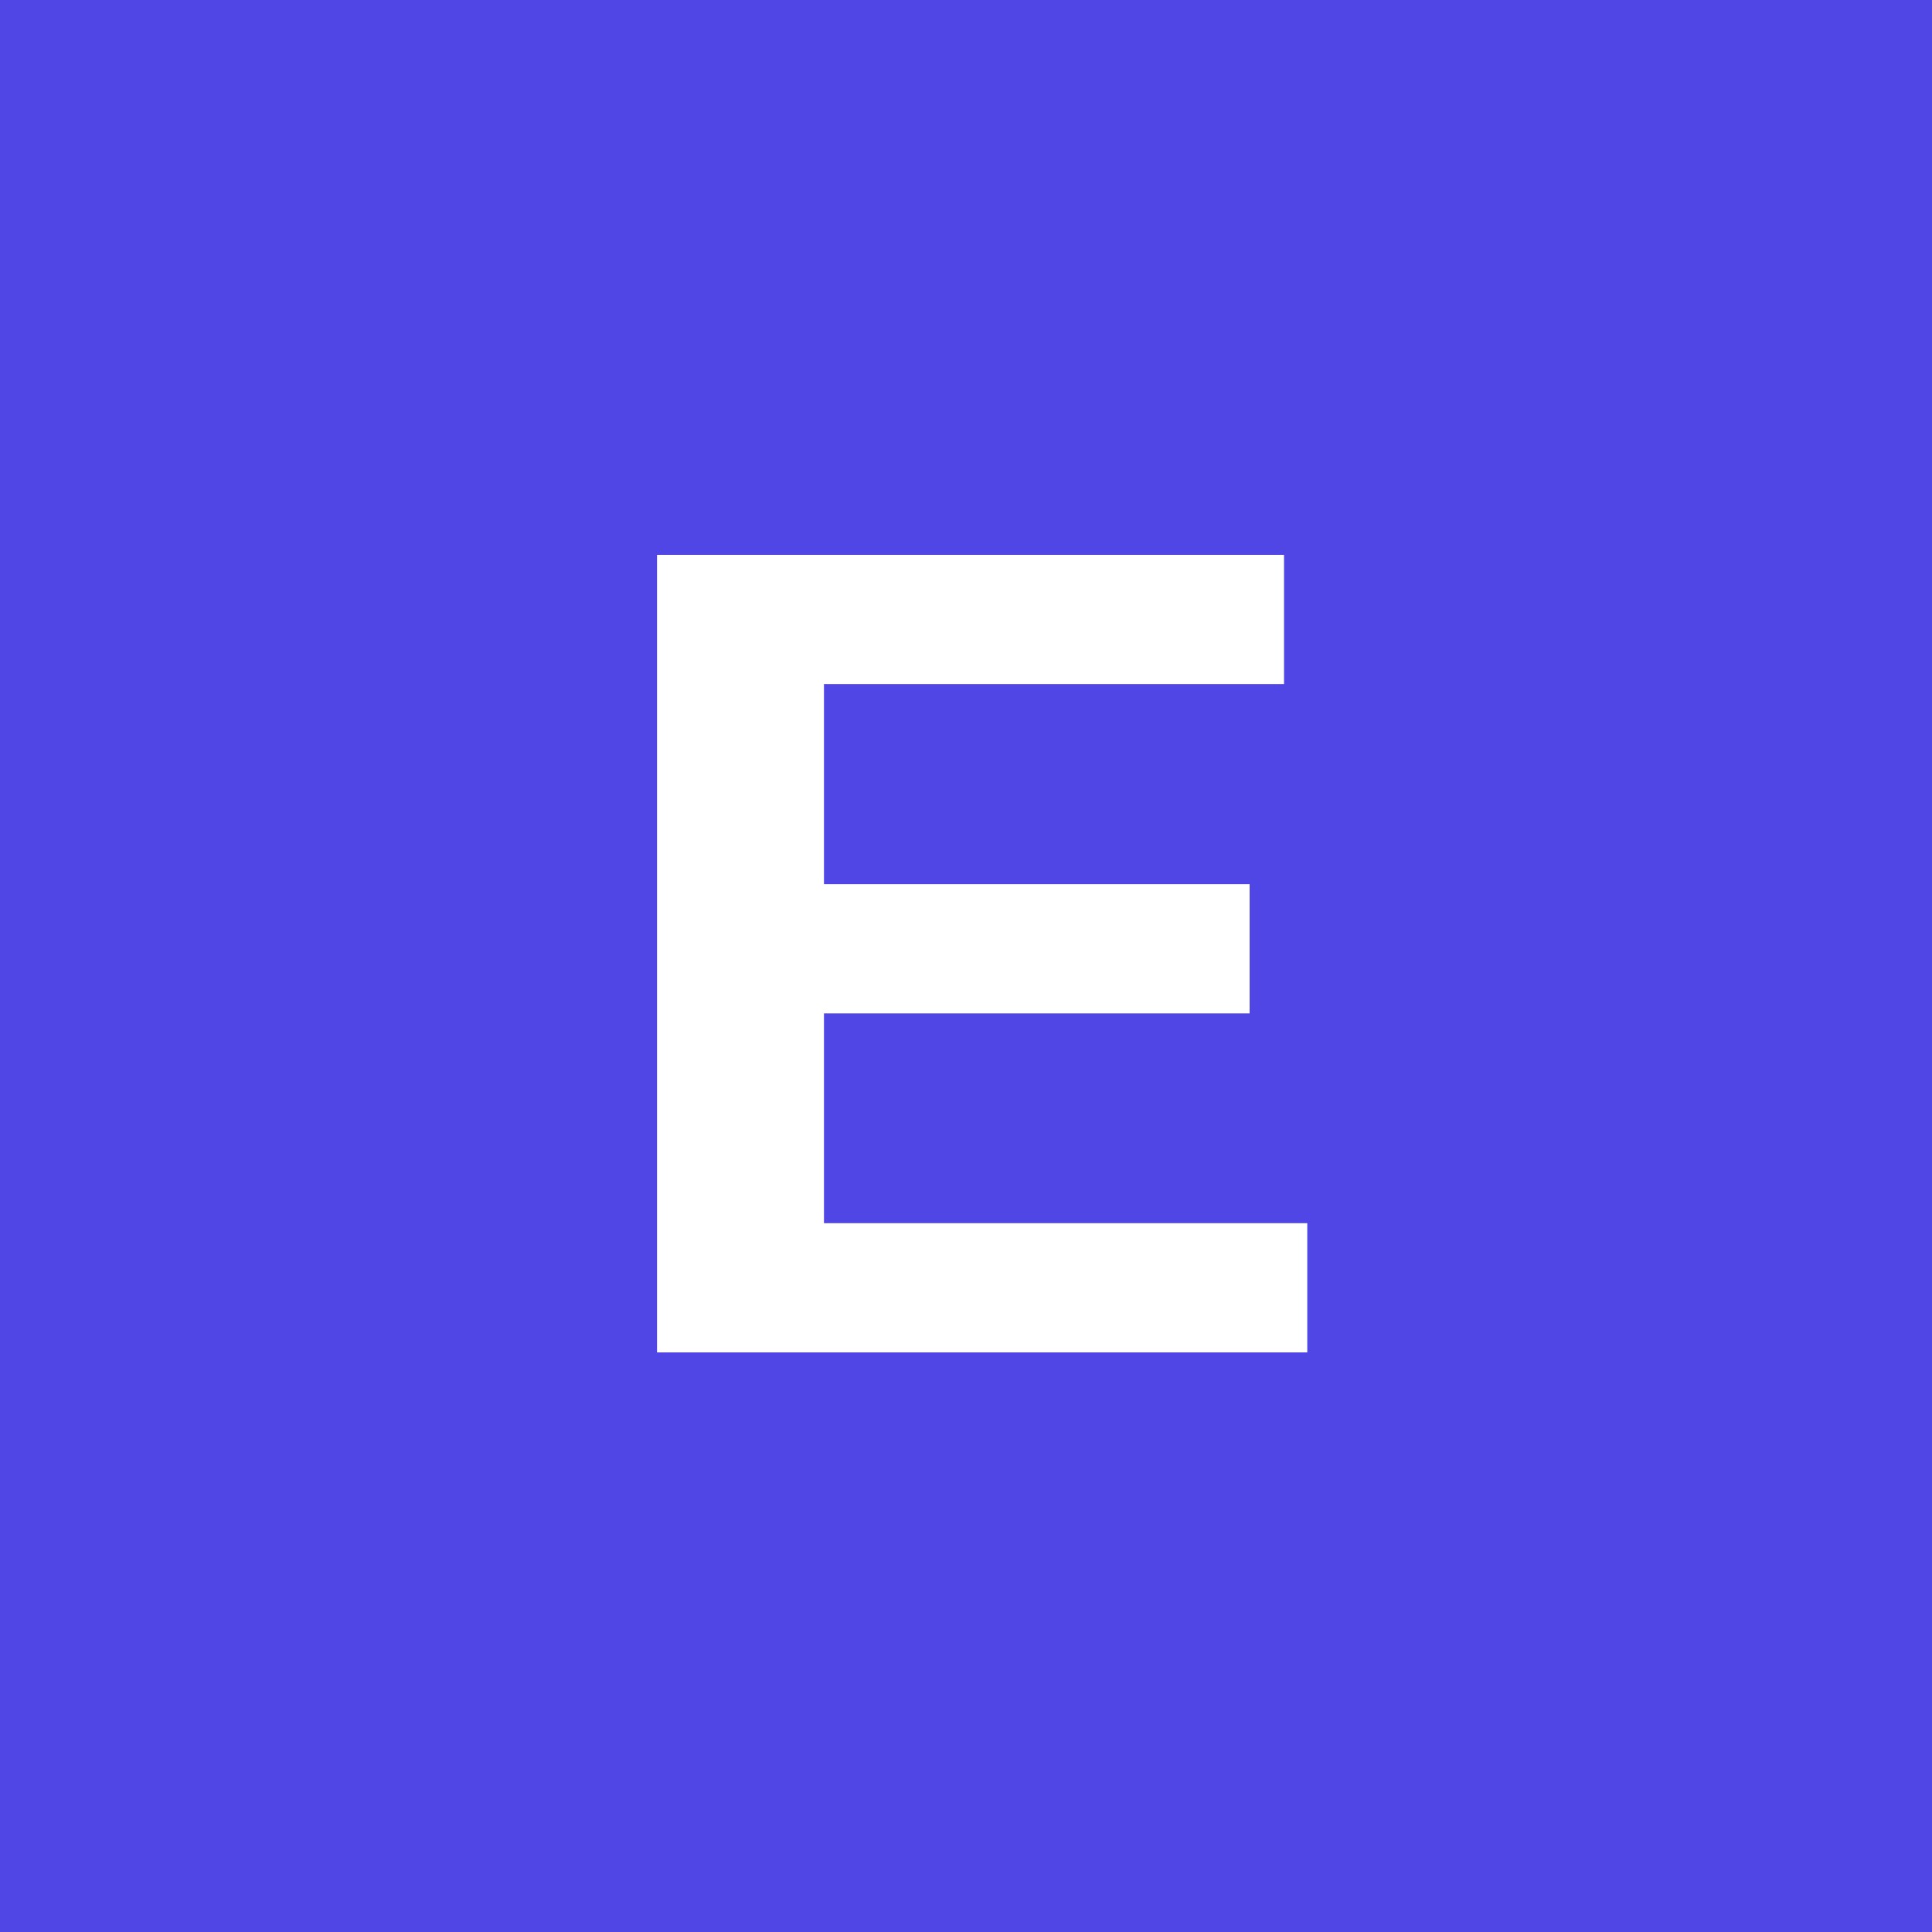
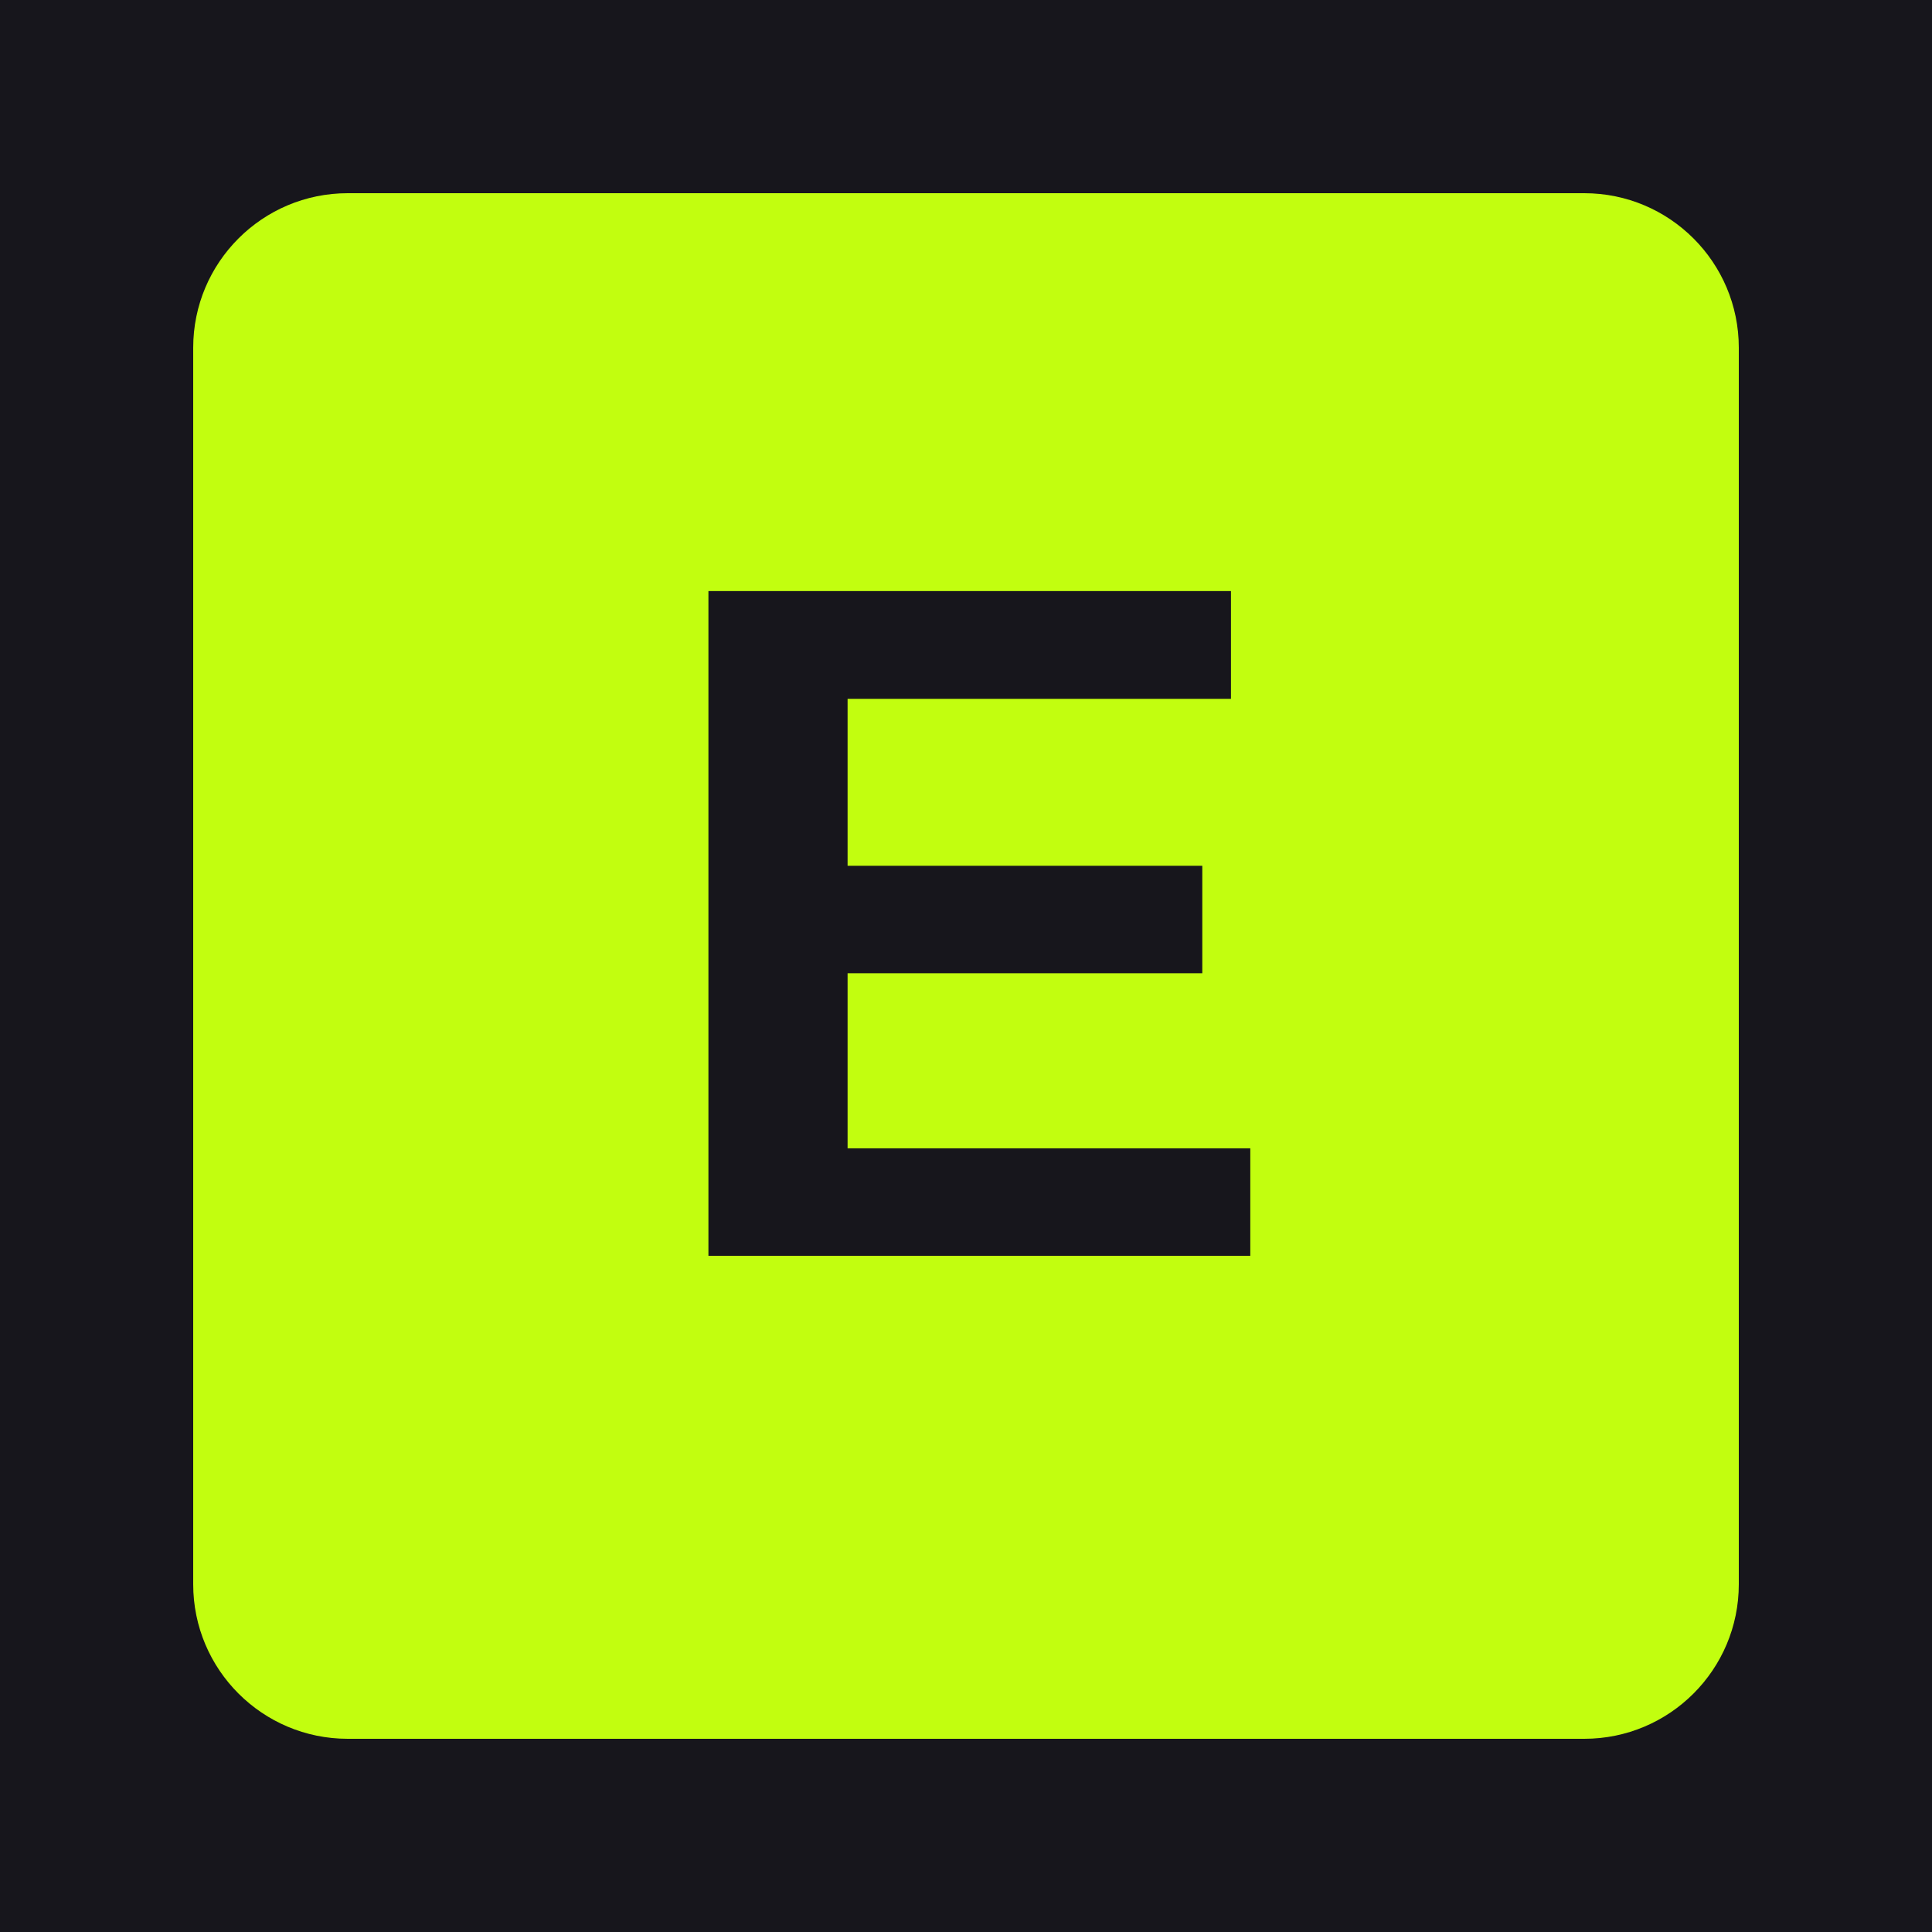
<svg xmlns="http://www.w3.org/2000/svg" viewBox="0 0 100 100">
-   <rect width="100" height="100" fill="#4F46E5" />
-   <text x="50" y="70" font-size="60" font-weight="bold" fill="white" text-anchor="middle" font-family="Arial, sans-serif">E</text>
+   <rect width="100" height="100" fill="#17161C" />
+   <rect x="10" y="10" width="80" height="80" rx="8" fill="#C2FE0F" />
+   <text x="50" y="65" font-size="50" font-weight="bold" fill="#17161C" text-anchor="middle" font-family="Arial, sans-serif">E</text>
</svg>
